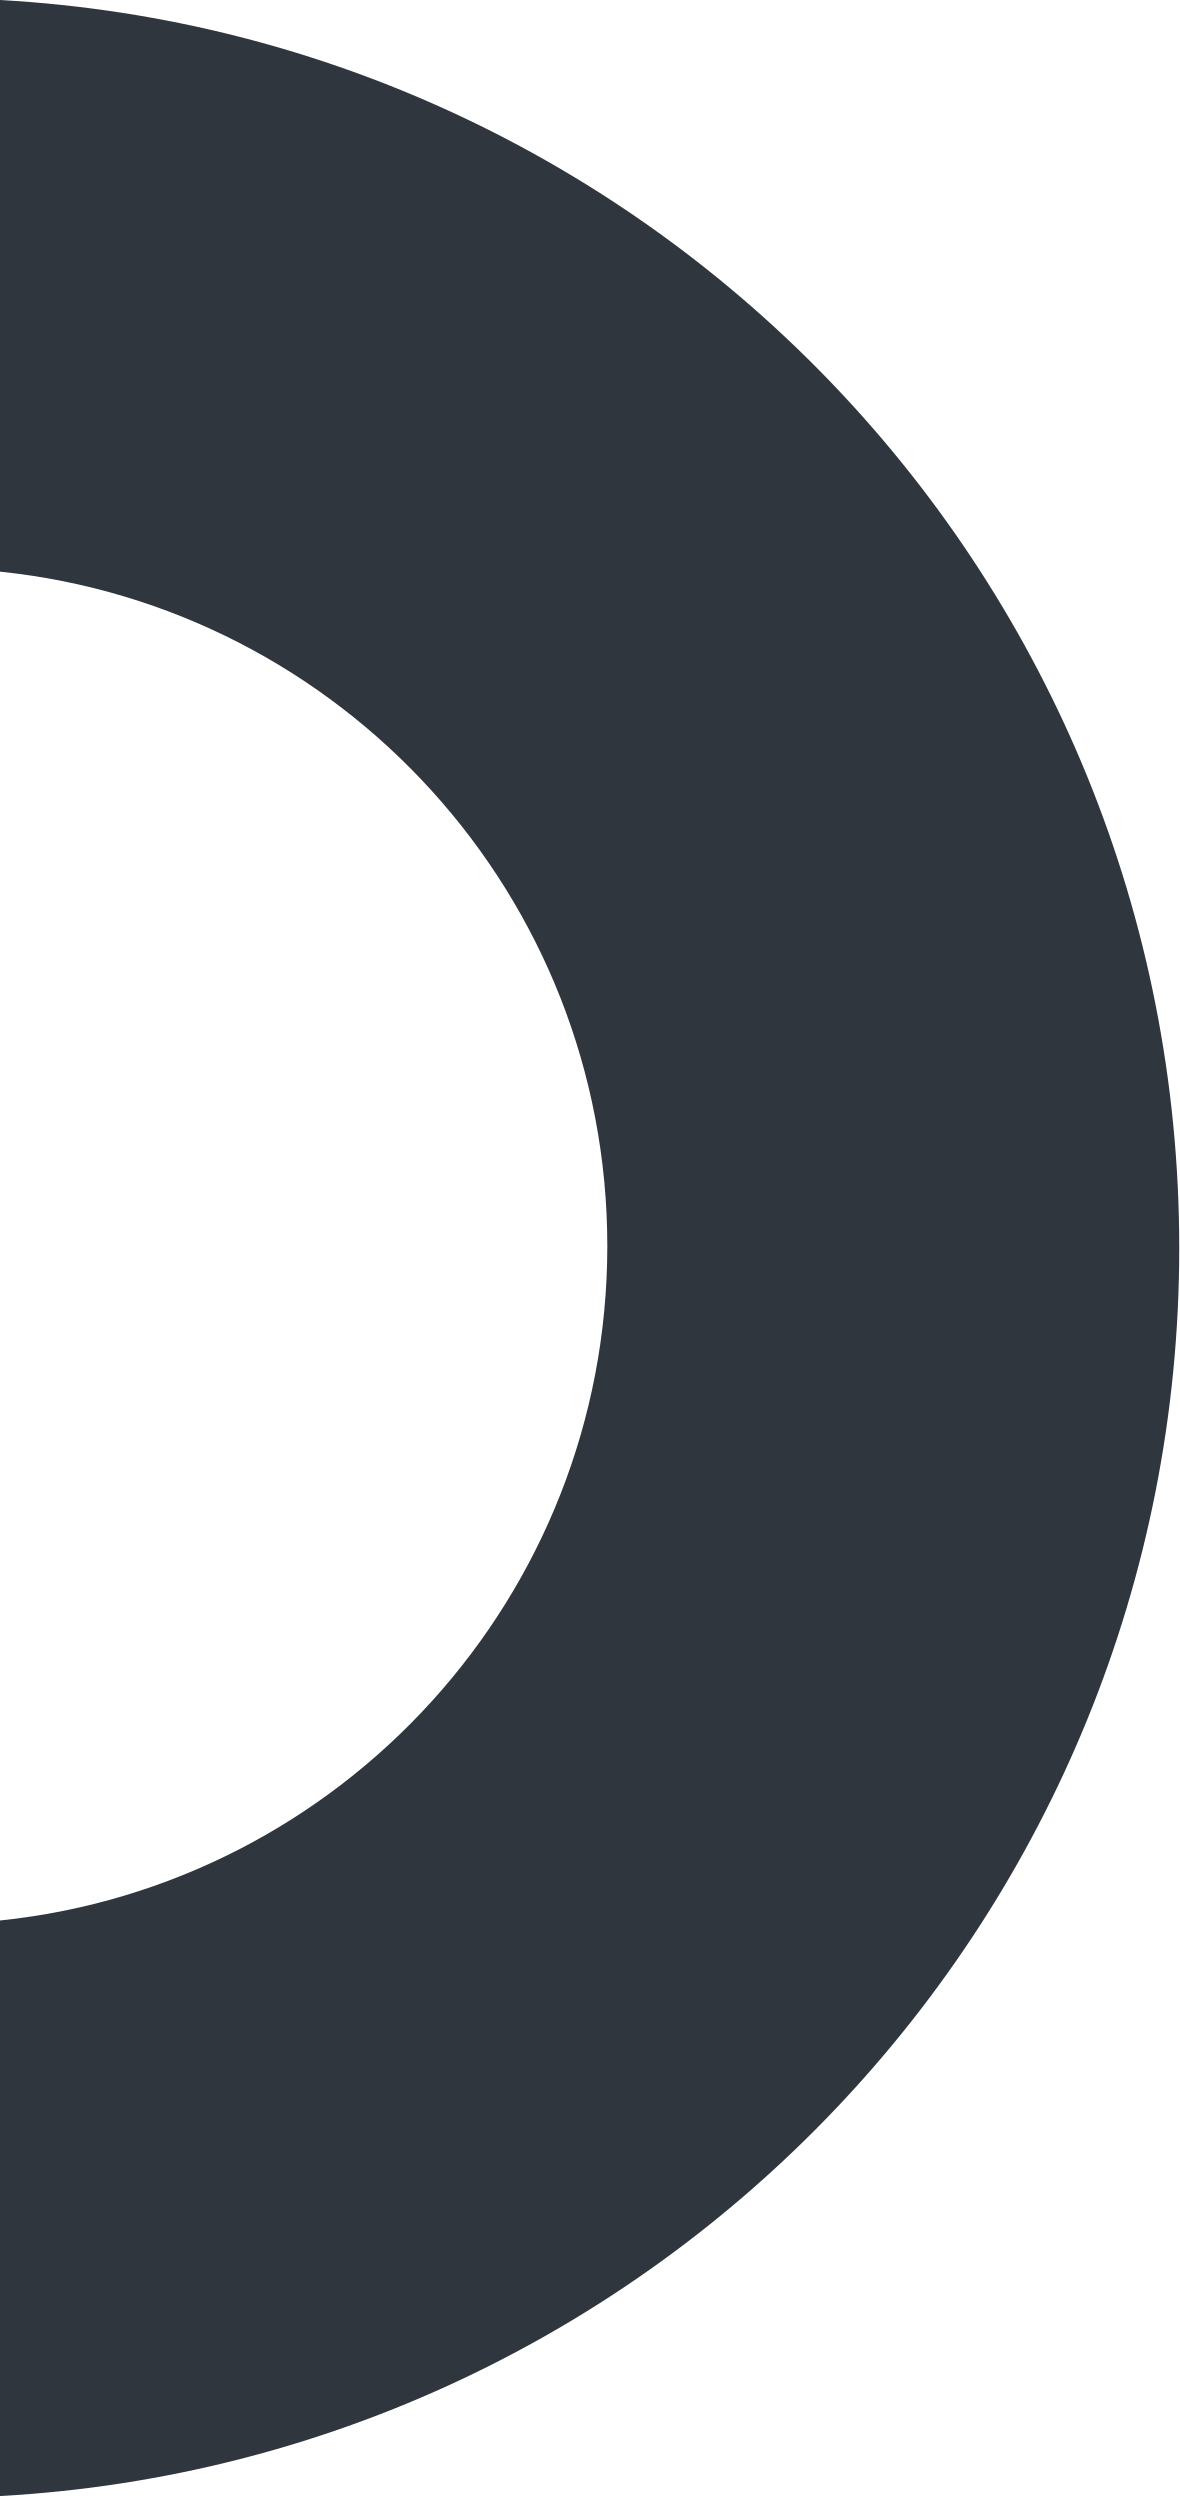
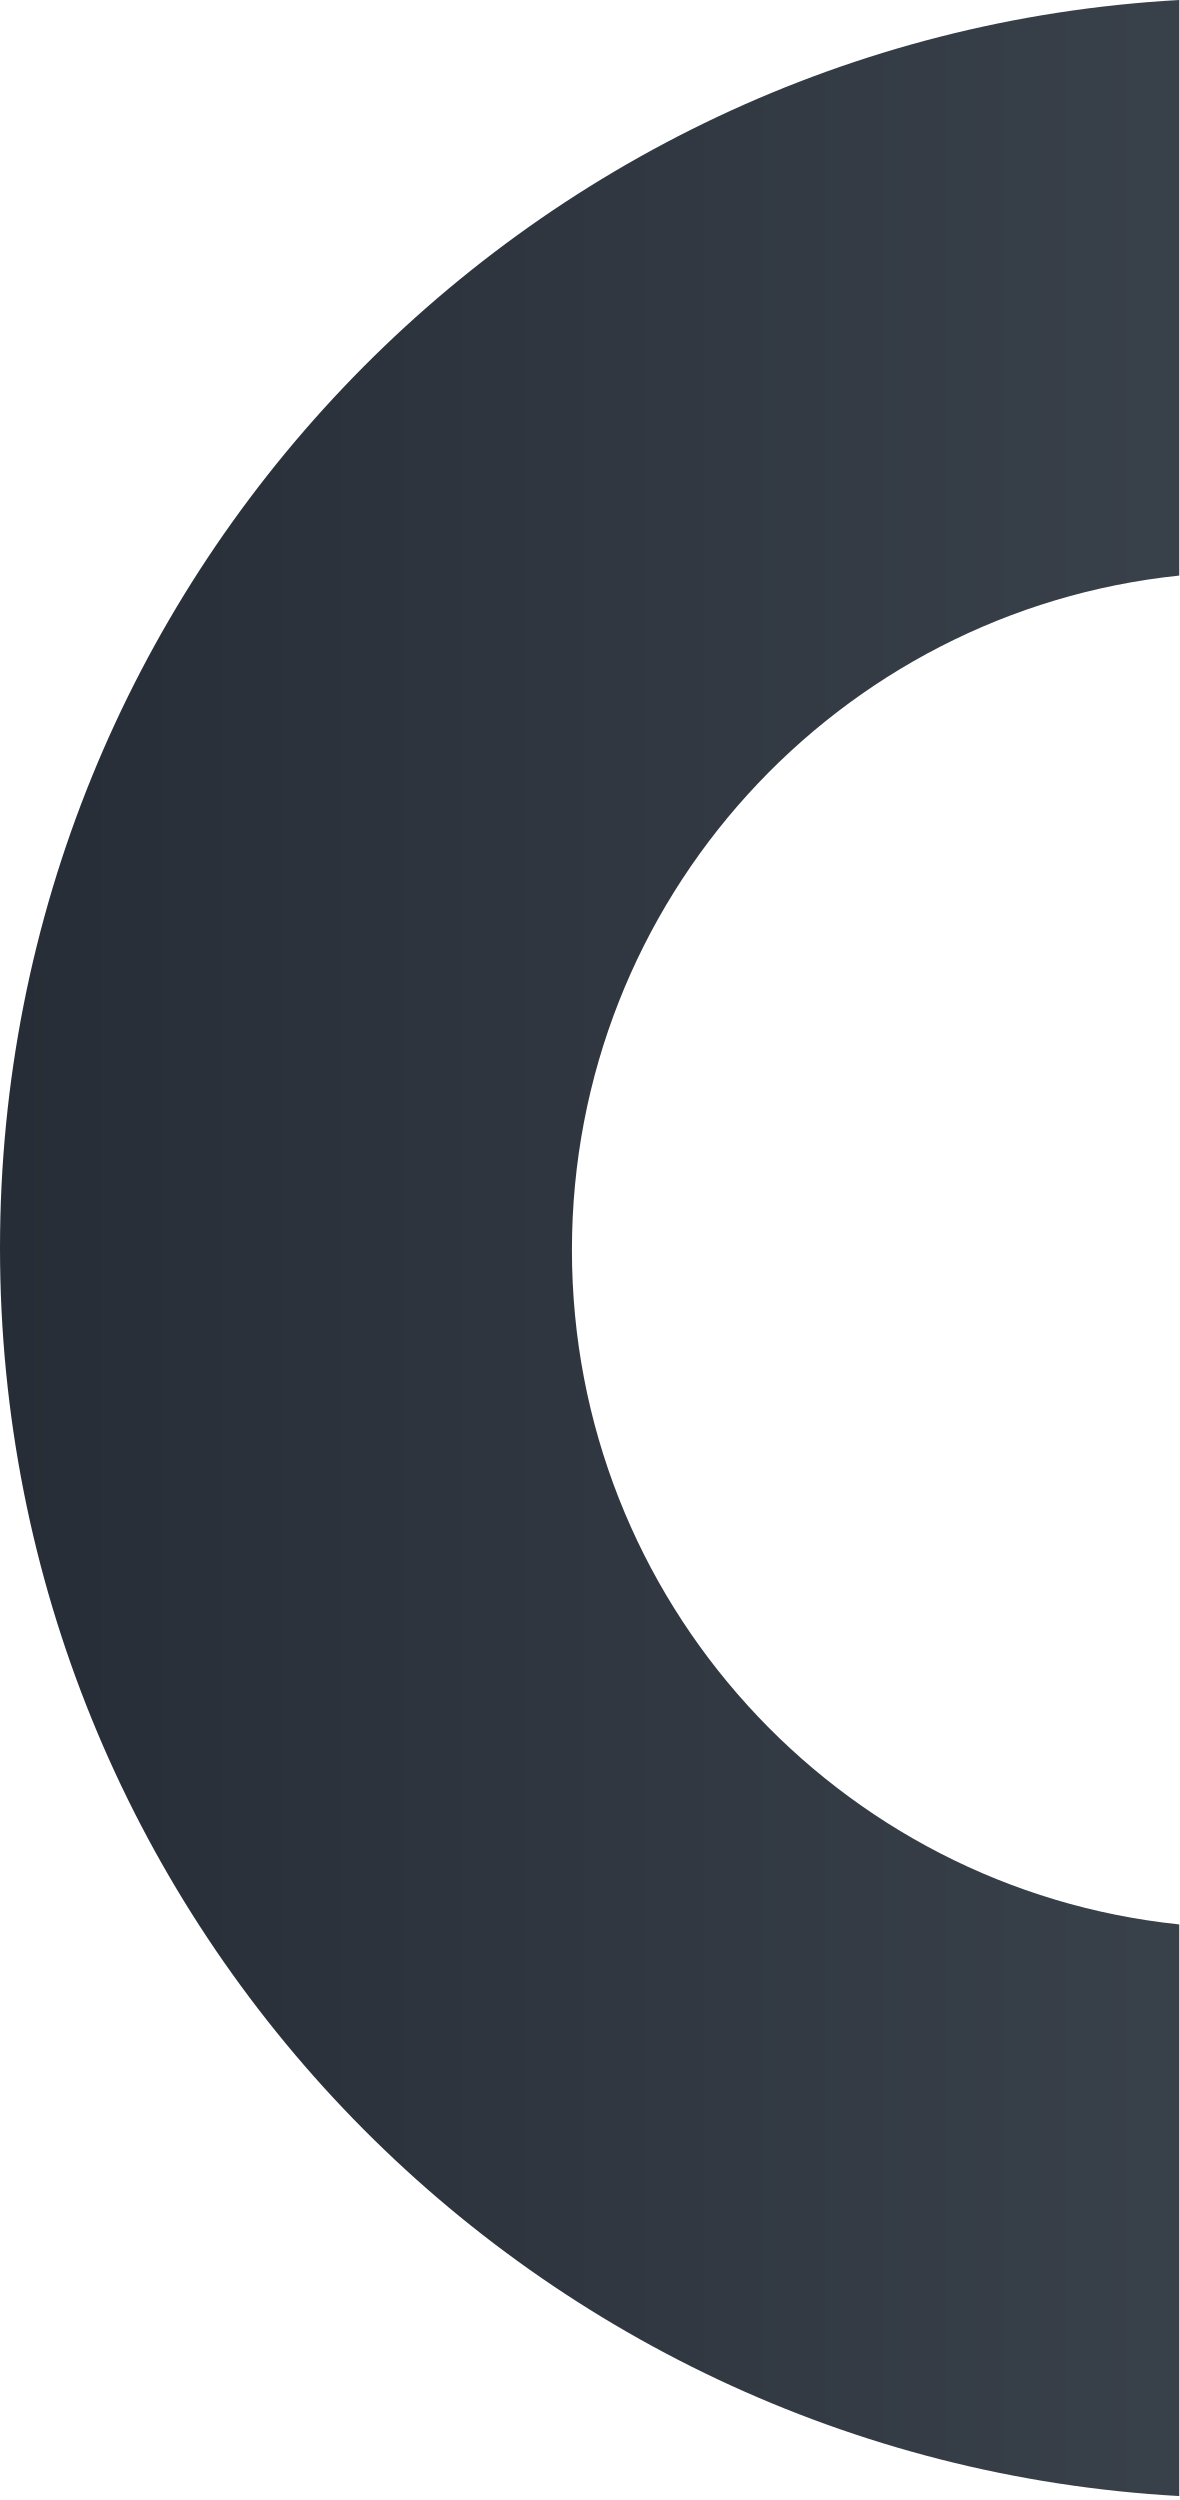
<svg xmlns="http://www.w3.org/2000/svg" width="200" height="424" viewBox="0 0 200 424" fill="none">
-   <path d="M8.53409e-06 325.714L0 423.332C111.501 417.11 200 324.723 200 211.666C200 98.609 111.502 6.222 3.70089e-05 -1.74846e-05L2.85332e-05 96.951C57.873 102.951 103 151.872 103 211.332C103 270.793 57.873 319.713 8.53409e-06 325.714Z" fill="#2F363E" />
+   <path d="M200 97.618V-0C88.499 6.221 0 98.609 0 211.666C0 324.723 88.499 417.11 200 423.332V326.381C142.127 320.381 97 271.46 97 212C97 152.539 142.127 103.619 200 97.618Z" fill="url(#paint0_linear_826_7760)" />
+   <defs>
+     <linearGradient id="paint0_linear_826_7760" x1="216.5" y1="212" x2="-182" y2="212" gradientUnits="userSpaceOnUse">
+       <stop stop-color="#3A424C" />
+       <stop offset="1" stop-color="#171B23" />
+     </linearGradient>
+   </defs>
</svg>
